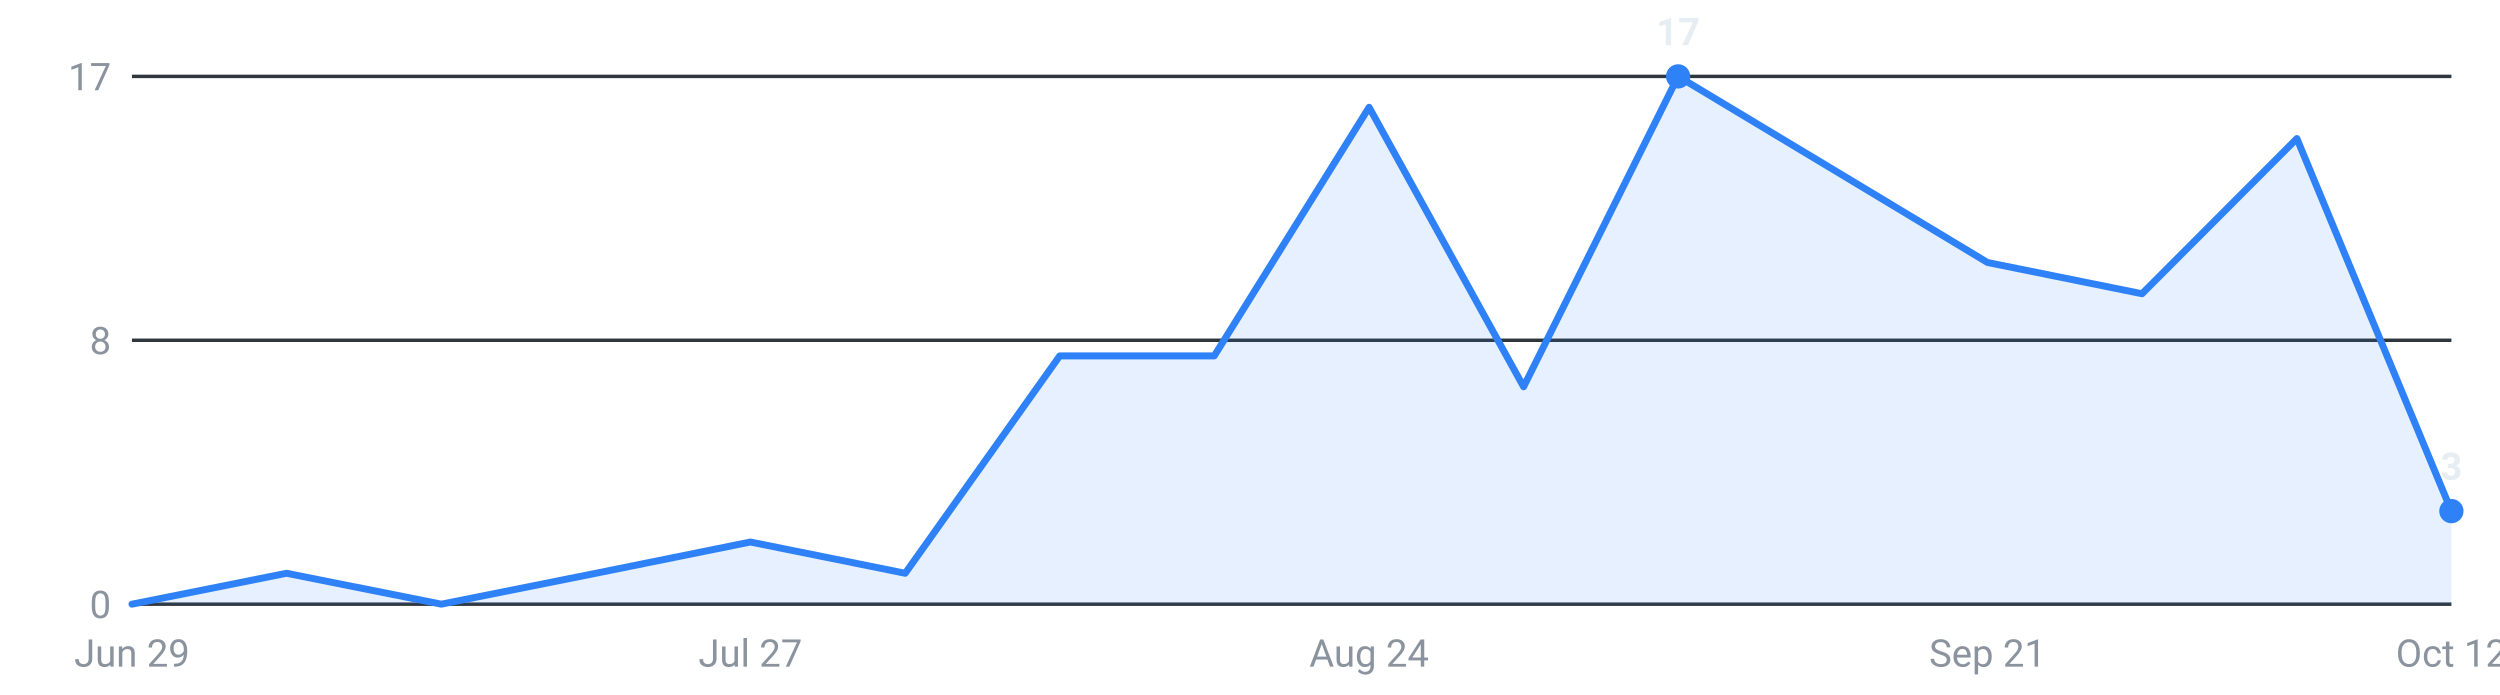
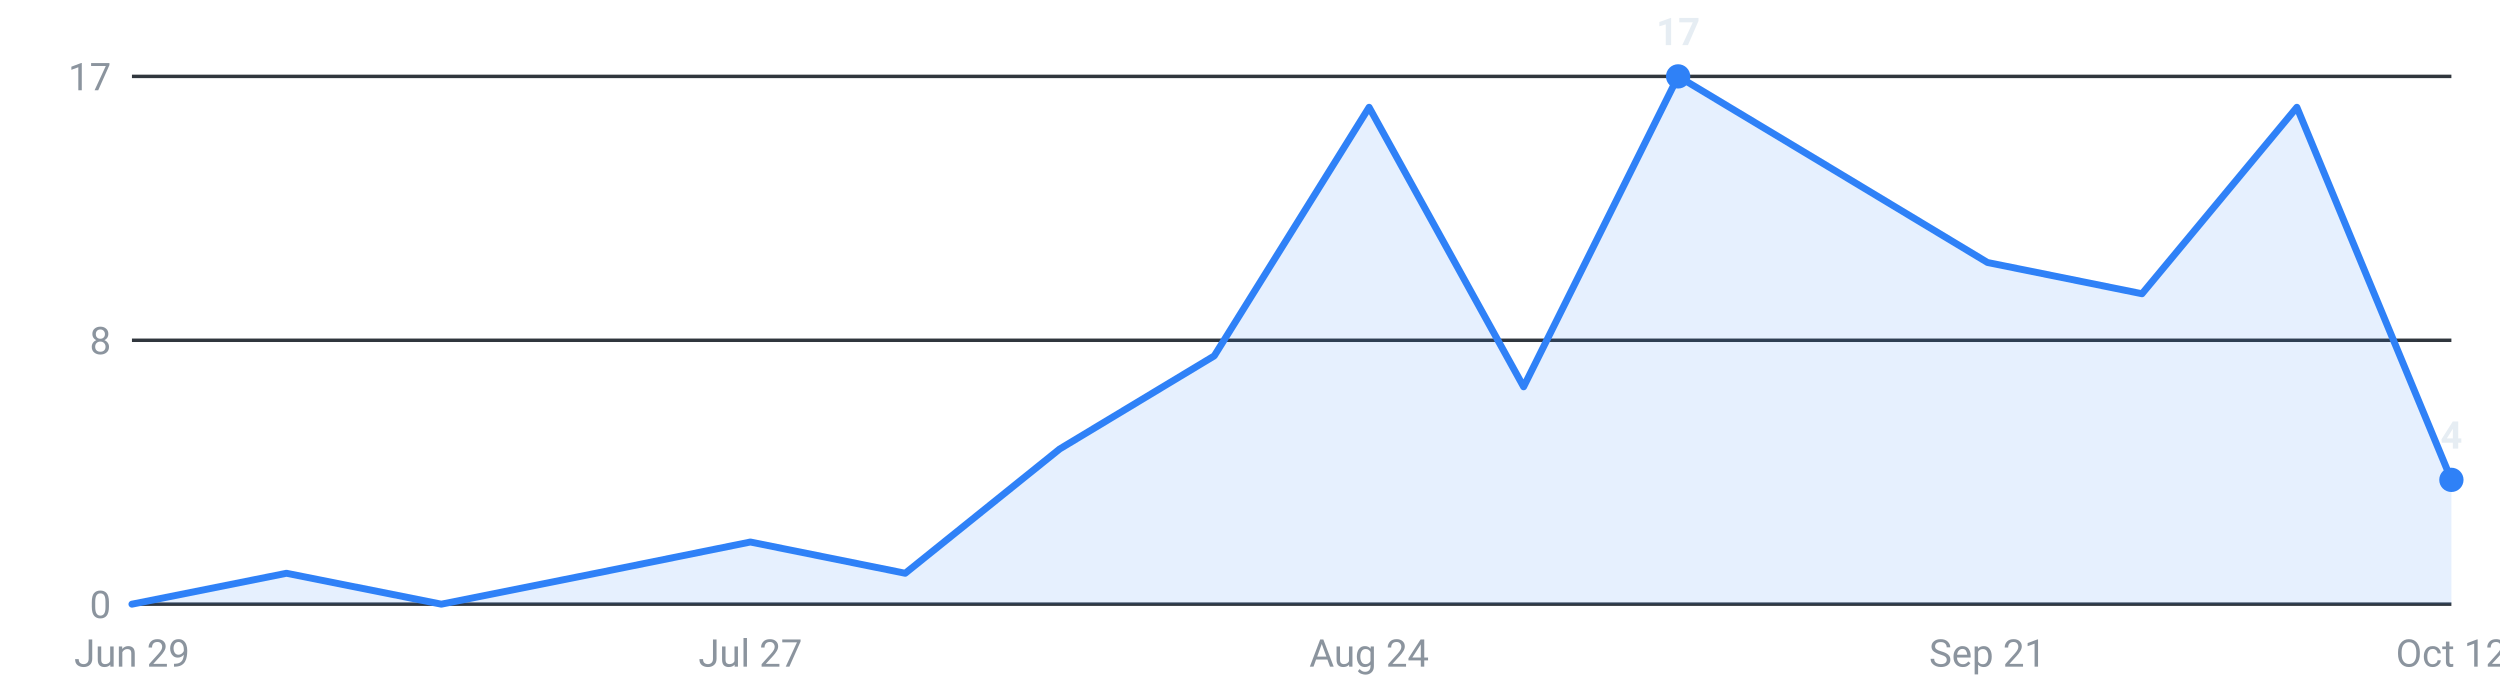
<svg xmlns="http://www.w3.org/2000/svg" viewBox="0 0 720 200" width="720" height="200" role="img" aria-label="Internships posted per week, last 16 weeks">
  <g font-family="-apple-system,Segoe UI,Roboto,sans-serif" font-size="11">
    <line x1="38" y1="174.0" x2="706" y2="174.0" stroke="#30363d" stroke-width="1" />
    <text x="32" y="178.0" text-anchor="end" fill="#8b949e">0</text>
    <line x1="38" y1="98.0" x2="706" y2="98.0" stroke="#30363d" stroke-width="1" />
    <text x="32" y="102.0" text-anchor="end" fill="#8b949e">8</text>
    <line x1="38" y1="22.0" x2="706" y2="22.0" stroke="#30363d" stroke-width="1" />
    <text x="32" y="26.0" text-anchor="end" fill="#8b949e">17</text>
-     <path d="M38.0,174 L38.0,174.0 L82.5,165.1 L127.1,174.0 L171.6,165.1 L216.1,156.1 L260.7,165.1 L305.2,102.5 L349.7,102.5 L394.3,30.9 L438.8,111.4 L483.3,22.0 L527.9,48.8 L572.4,75.6 L616.9,84.6 L661.5,39.9 L706.0,147.2 L706.0,174 Z" fill="#2f81f7" fill-opacity="0.12" />
-     <polyline points="38.0,174.0 82.5,165.1 127.1,174.0 171.6,165.1 216.1,156.1 260.7,165.1 305.2,102.5 349.7,102.5 394.3,30.9 438.8,111.4 483.3,22.0 527.9,48.8 572.4,75.6 616.9,84.6 661.5,39.9 706.0,147.2" fill="none" stroke="#2f81f7" stroke-width="2" stroke-linejoin="round" stroke-linecap="round" />
+     <path d="M38.0,174 L38.0,174.0 L82.5,165.1 L127.1,174.0 L171.6,165.1 L216.1,156.1 L260.7,165.1 L305.2,129.3 L349.7,102.5 L394.3,30.9 L438.8,111.4 L483.3,22.0 L527.9,48.8 L572.4,75.6 L616.9,84.6 L661.5,30.9 L706.0,138.2 L706.0,174 Z" fill="#2f81f7" fill-opacity="0.12" />
+     <polyline points="38.0,174.0 82.5,165.1 127.1,174.0 171.6,165.1 216.1,156.1 260.7,165.1 305.2,129.3 349.7,102.5 394.3,30.9 438.8,111.4 483.3,22.0 527.9,48.8 572.4,75.6 616.9,84.6 661.5,30.9 706.0,138.2" fill="none" stroke="#2f81f7" stroke-width="2" stroke-linejoin="round" stroke-linecap="round" />
    <circle cx="483.3" cy="22.0" r="3.5" fill="#2f81f7" />
    <text x="483.3" y="13.0" text-anchor="middle" fill="#e6edf3" font-weight="600">17</text>
-     <circle cx="706.0" cy="147.2" r="3.5" fill="#2f81f7" />
-     <text x="706.0" y="138.2" text-anchor="middle" fill="#e6edf3" font-weight="600">3</text>
+     <circle cx="706.0" cy="138.2" r="3.5" fill="#2f81f7" />
+     <text x="706.0" y="129.2" text-anchor="middle" fill="#e6edf3" font-weight="600">4</text>
    <text x="38.0" y="192" text-anchor="middle" fill="#8b949e">Jun 29</text>
    <text x="216.1" y="192" text-anchor="middle" fill="#8b949e">Jul 27</text>
    <text x="394.3" y="192" text-anchor="middle" fill="#8b949e">Aug 24</text>
    <text x="572.4" y="192" text-anchor="middle" fill="#8b949e">Sep 21</text>
    <text x="706.0" y="192" text-anchor="middle" fill="#8b949e">Oct 12</text>
  </g>
</svg>
